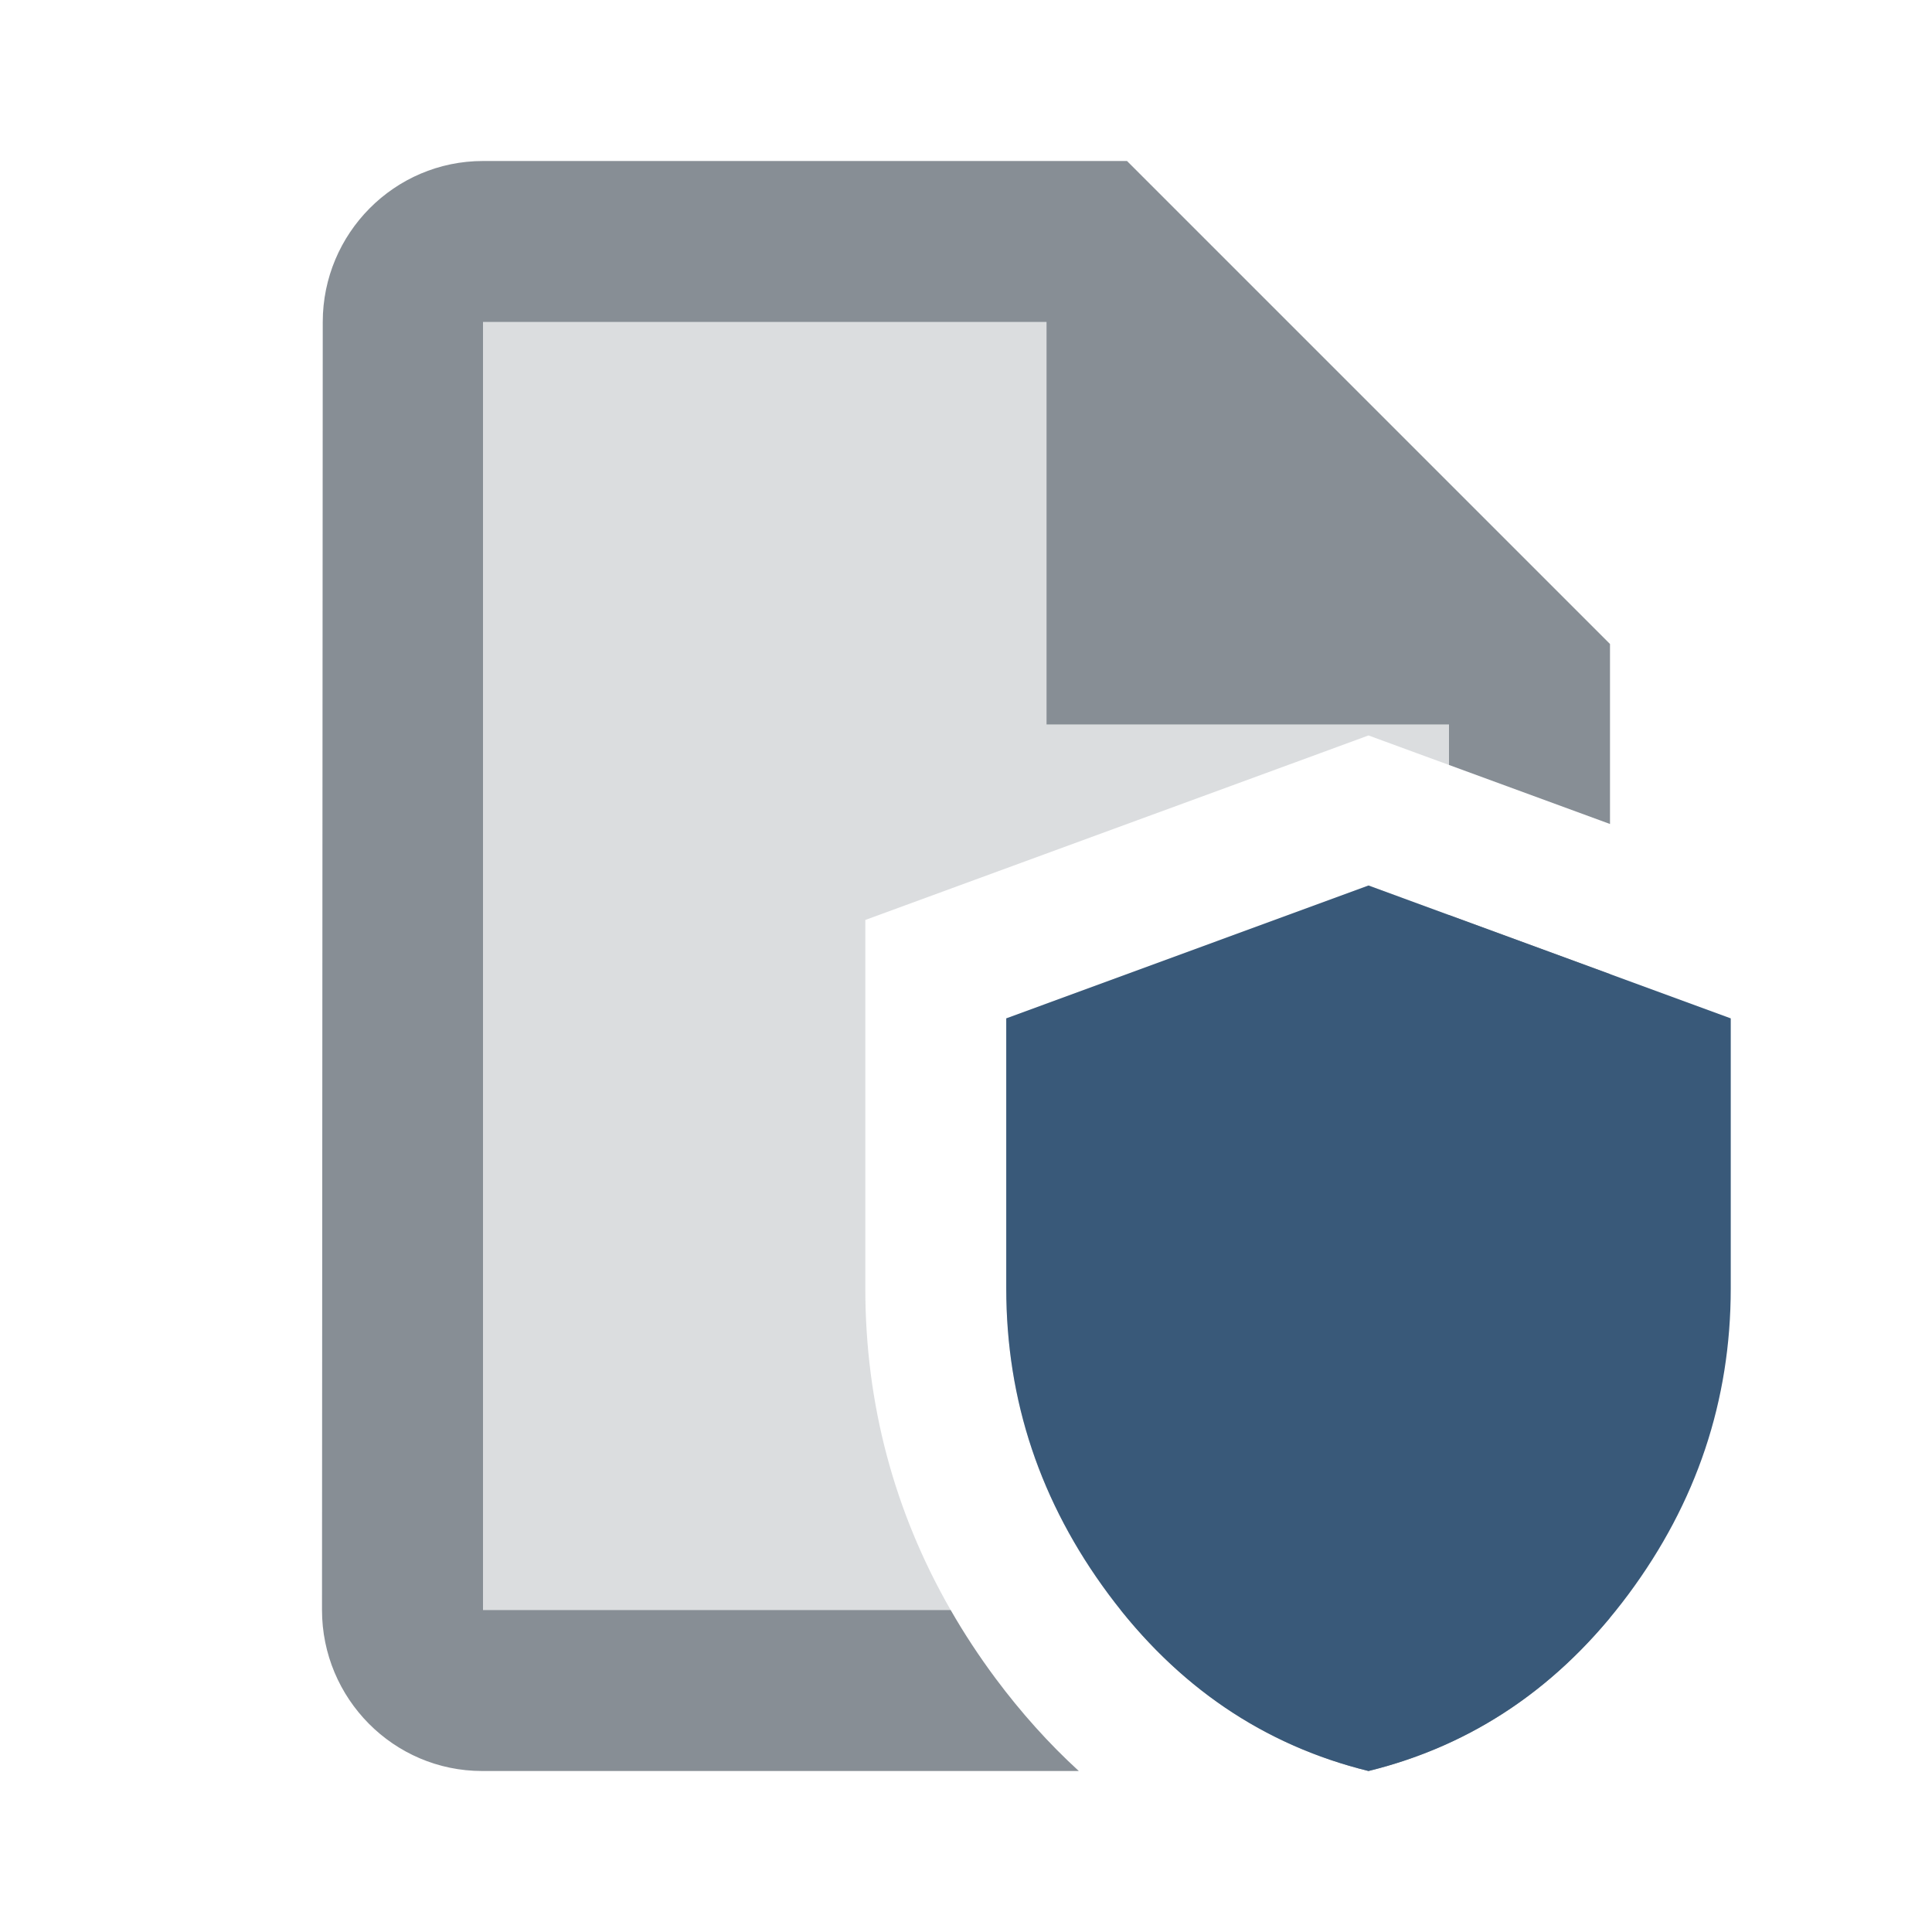
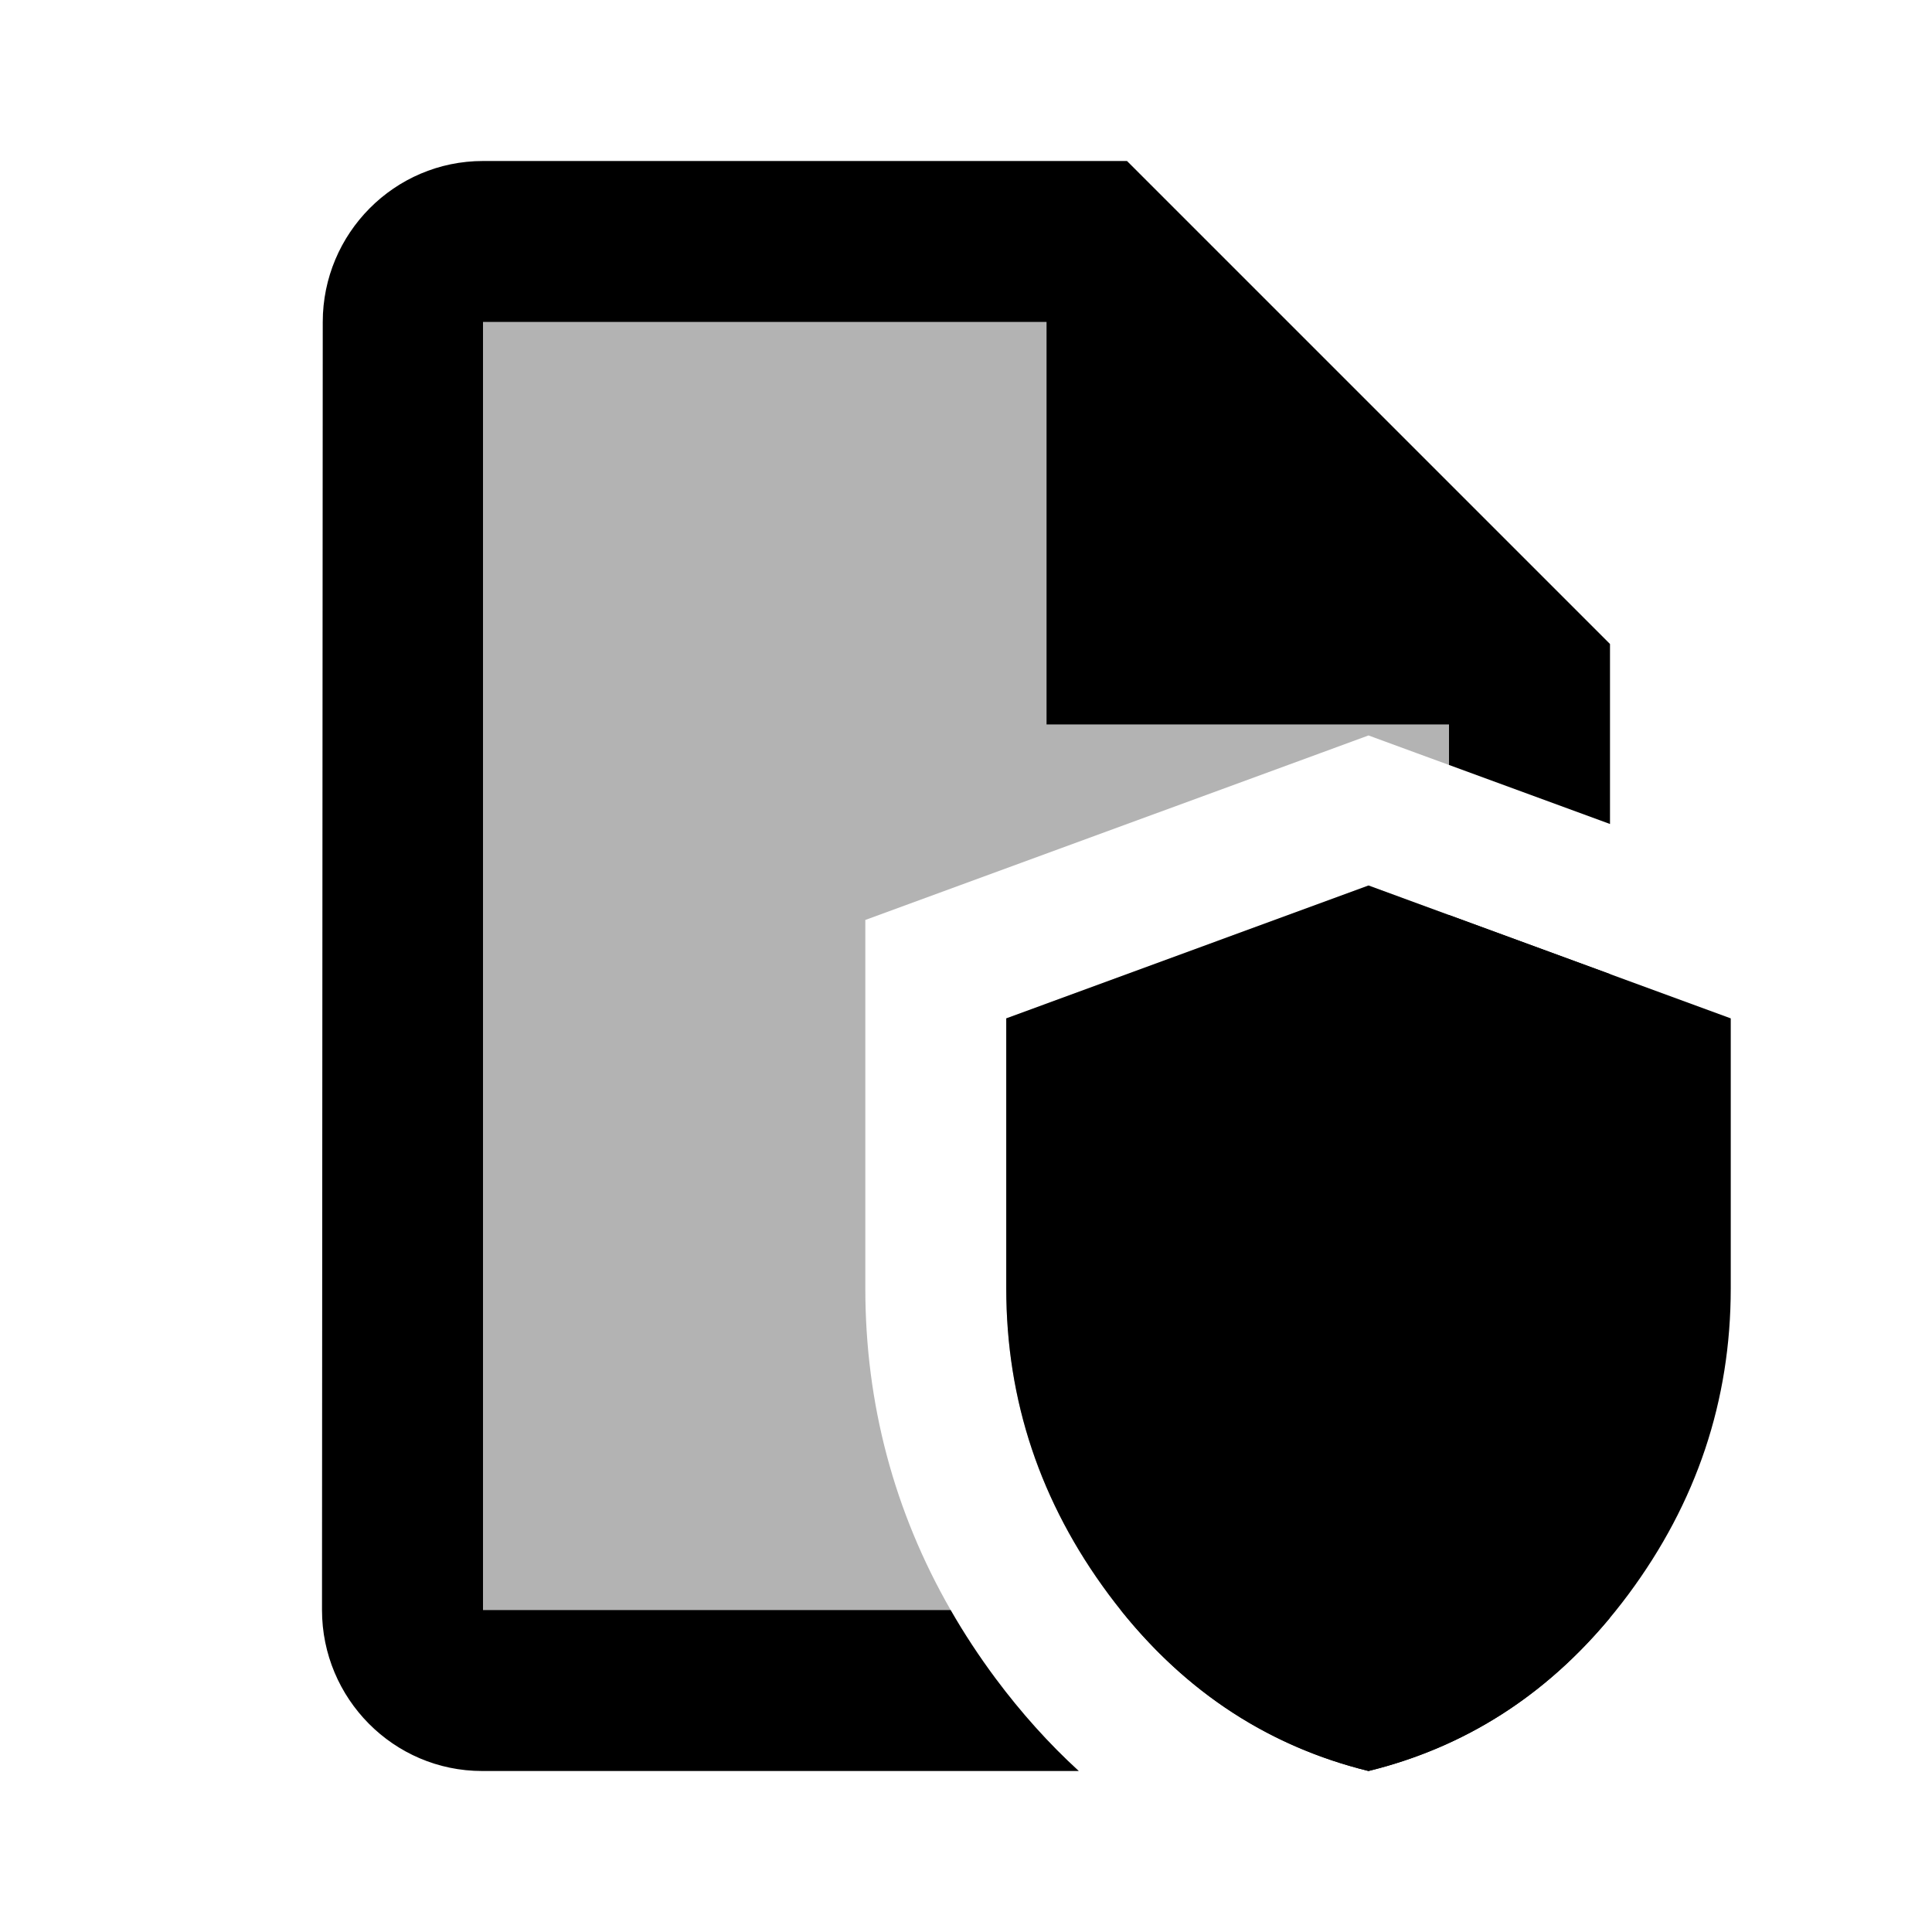
- <svg xmlns="http://www.w3.org/2000/svg" width="18" height="18" viewBox="0 0 18 18" fill="none">
-   <path opacity="0.3" fill-rule="evenodd" clip-rule="evenodd" d="M4.5 3H9.75V6.75H13.5V7.127L13.202 7.018L12.75 6.852L12.298 7.018L8.062 8.571V12.004C8.062 13.08 8.332 14.086 8.857 15H4.5V3ZM10.441 15H13.5V8.525L12.75 8.25L9.375 9.488V12.004C9.375 13.049 9.693 13.999 10.329 14.855C10.366 14.904 10.403 14.953 10.441 15Z" fill="#878E95" />
-   <path fill-rule="evenodd" clip-rule="evenodd" d="M10.5 1.5L15 6V7.677L13.5 7.127V6.75H9.75V3H4.5V15H8.857C8.982 15.218 9.122 15.431 9.276 15.638C9.513 15.956 9.771 16.244 10.051 16.5H4.492C3.667 16.5 3 15.825 3 15L3.007 3C3.007 2.175 3.675 1.5 4.5 1.5H10.5ZM12.75 16.5C13.641 16.281 14.39 15.805 14.998 15.074C14.999 15.049 15 15.025 15 15V9.075L13.5 8.525V15H10.441C11.059 15.773 11.829 16.273 12.75 16.5Z" fill="#878E95" />
-   <path d="M12.75 16.5C11.773 16.259 10.966 15.711 10.329 14.855C9.693 13.999 9.375 13.049 9.375 12.004V9.488L12.75 8.25L16.125 9.488V12.004C16.125 13.049 15.807 13.999 15.171 14.855C14.534 15.711 13.727 16.259 12.75 16.5Z" fill="#395979" />
+ <svg width="18" height="18" viewBox="0 0 18 18">
+   <path opacity="0.3" fill-rule="evenodd" clip-rule="evenodd" d="M4.5 3H9.75V6.75H13.5V7.127L13.202 7.018L12.75 6.852L12.298 7.018L8.062 8.571V12.004C8.062 13.08 8.332 14.086 8.857 15H4.5V3ZM10.441 15H13.5V8.525L12.75 8.25L9.375 9.488V12.004C9.375 13.049 9.693 13.999 10.329 14.855C10.366 14.904 10.403 14.953 10.441 15Z" />
+   <path fill-rule="evenodd" clip-rule="evenodd" d="M10.5 1.5L15 6V7.677L13.5 7.127V6.75H9.75V3H4.5V15H8.857C8.982 15.218 9.122 15.431 9.276 15.638C9.513 15.956 9.771 16.244 10.051 16.5H4.492C3.667 16.5 3 15.825 3 15L3.007 3C3.007 2.175 3.675 1.5 4.5 1.5H10.5ZM12.75 16.5C13.641 16.281 14.39 15.805 14.998 15.074C14.999 15.049 15 15.025 15 15V9.075L13.5 8.525V15H10.441C11.059 15.773 11.829 16.273 12.75 16.5Z" />
+   <path d="M12.75 16.5C11.773 16.259 10.966 15.711 10.329 14.855C9.693 13.999 9.375 13.049 9.375 12.004V9.488L12.75 8.25L16.125 9.488V12.004C16.125 13.049 15.807 13.999 15.171 14.855C14.534 15.711 13.727 16.259 12.75 16.5Z" />
</svg>
